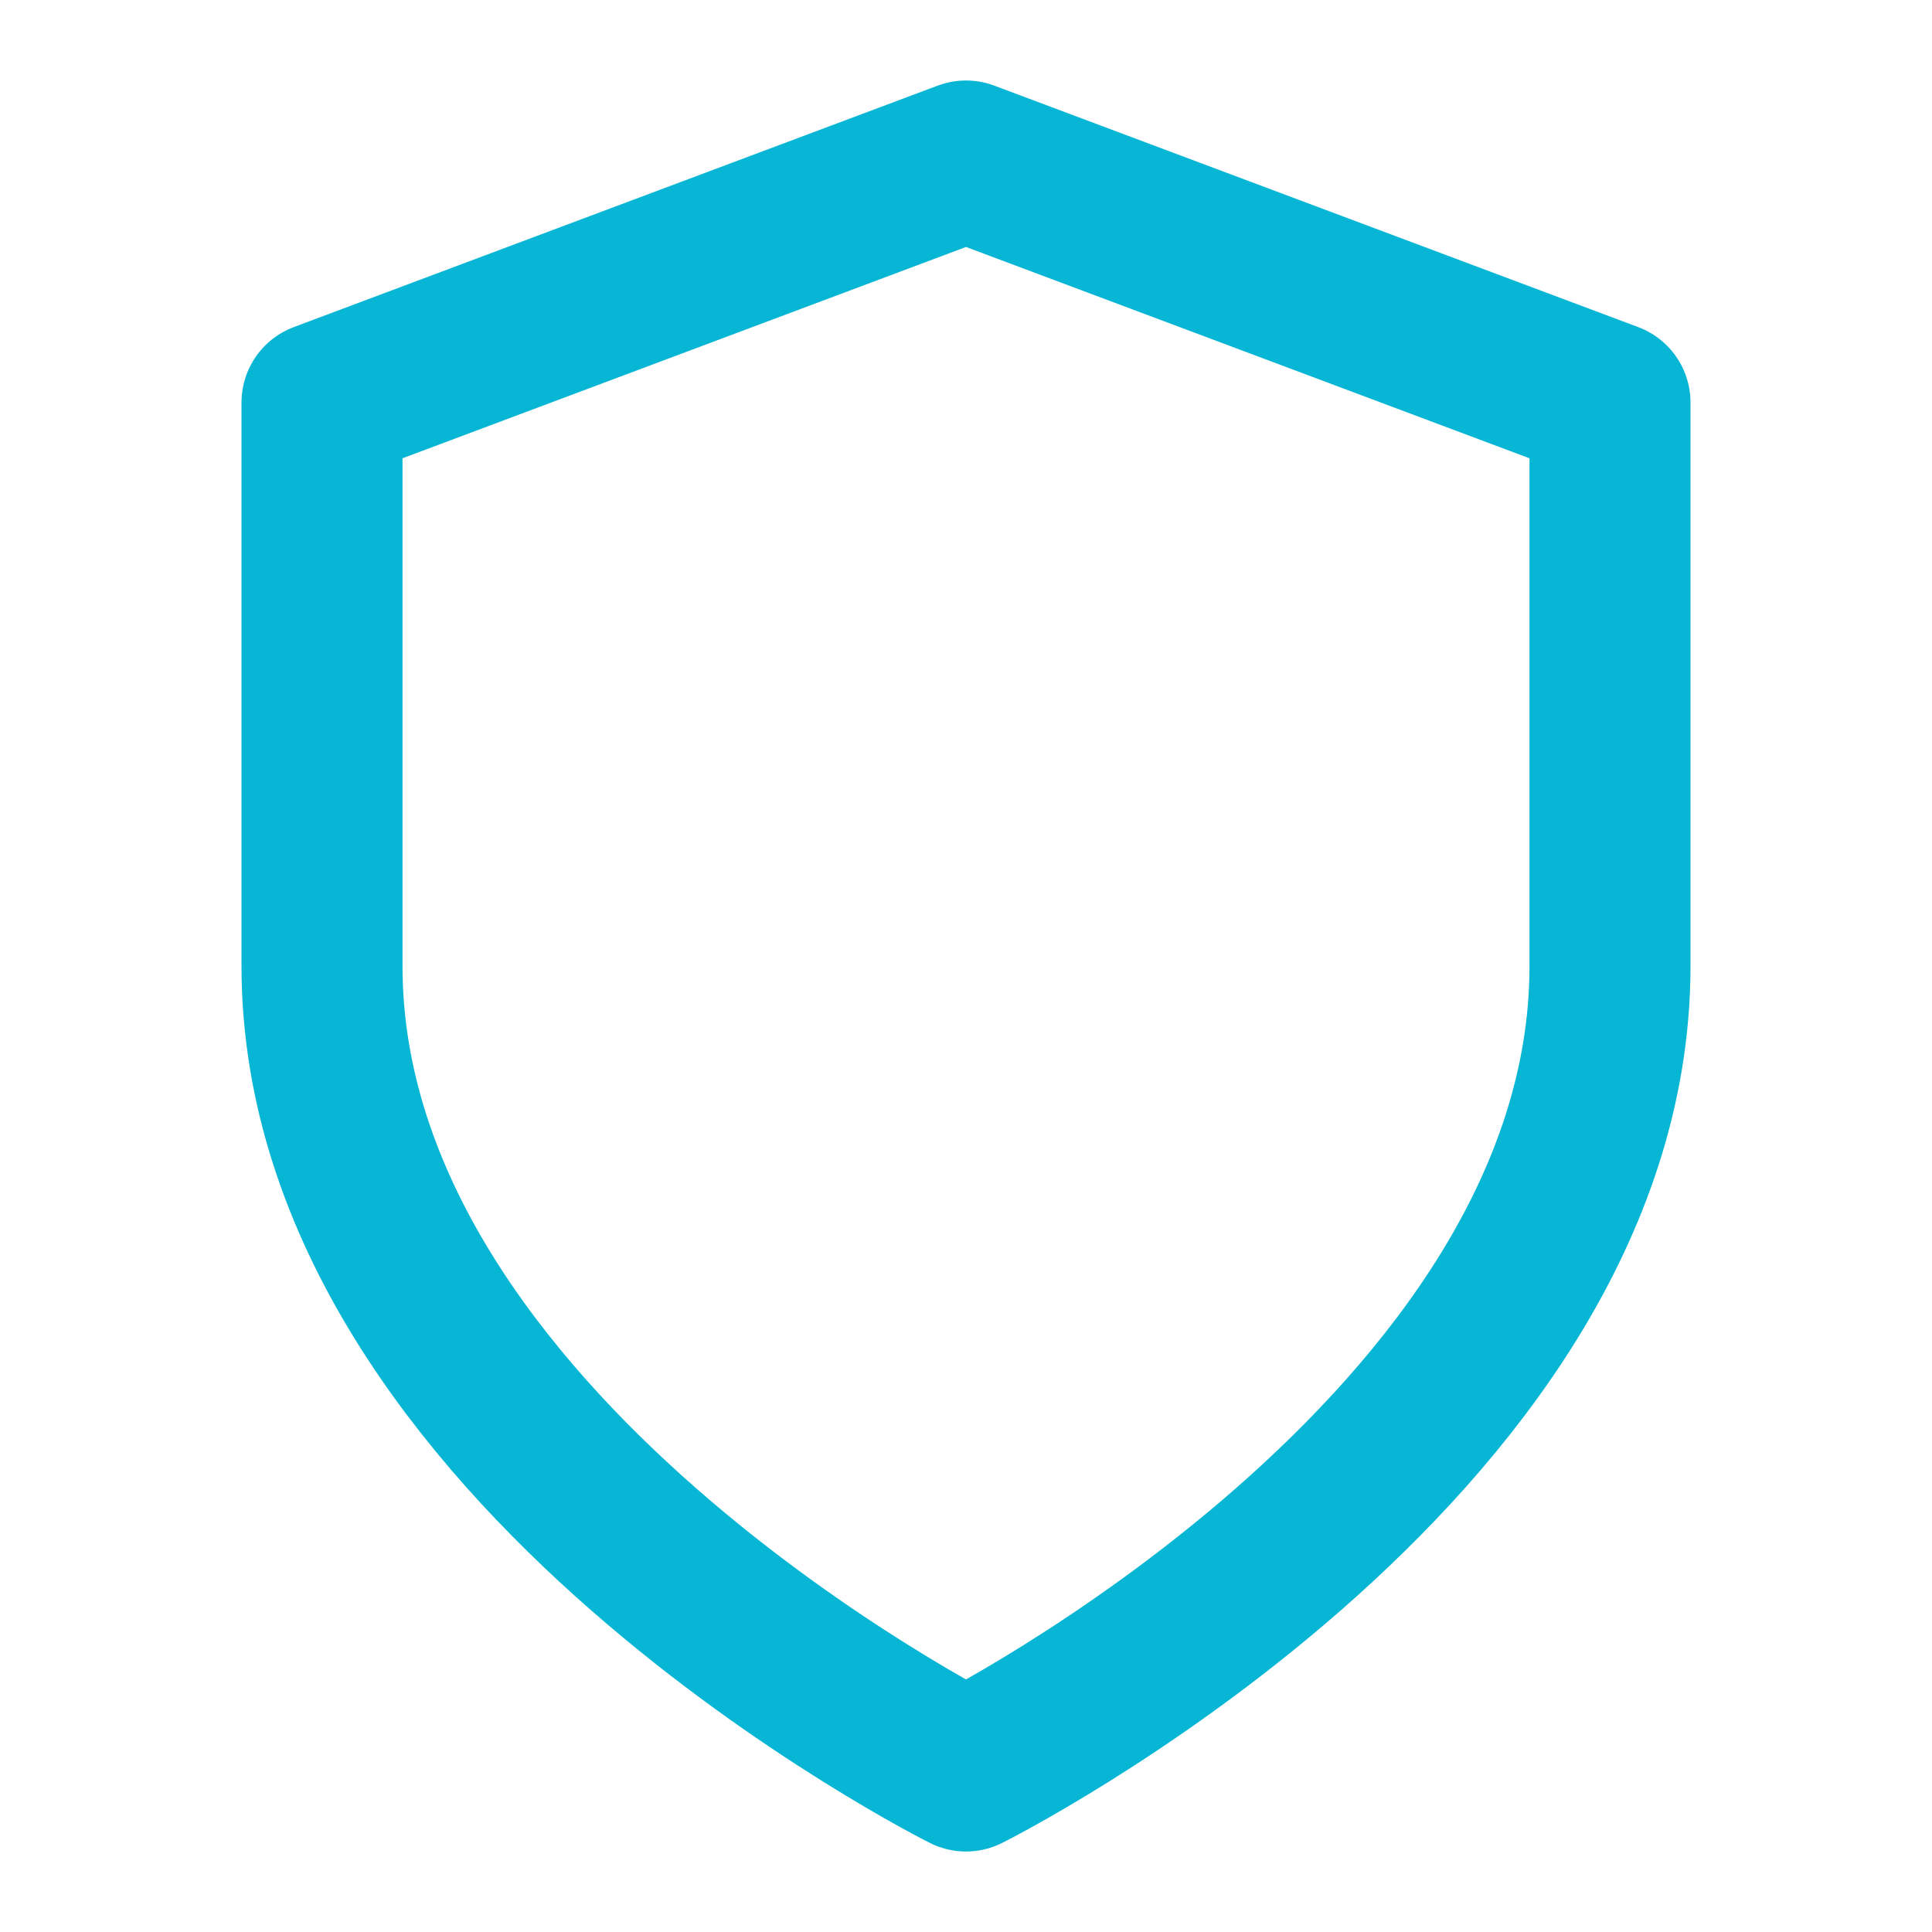
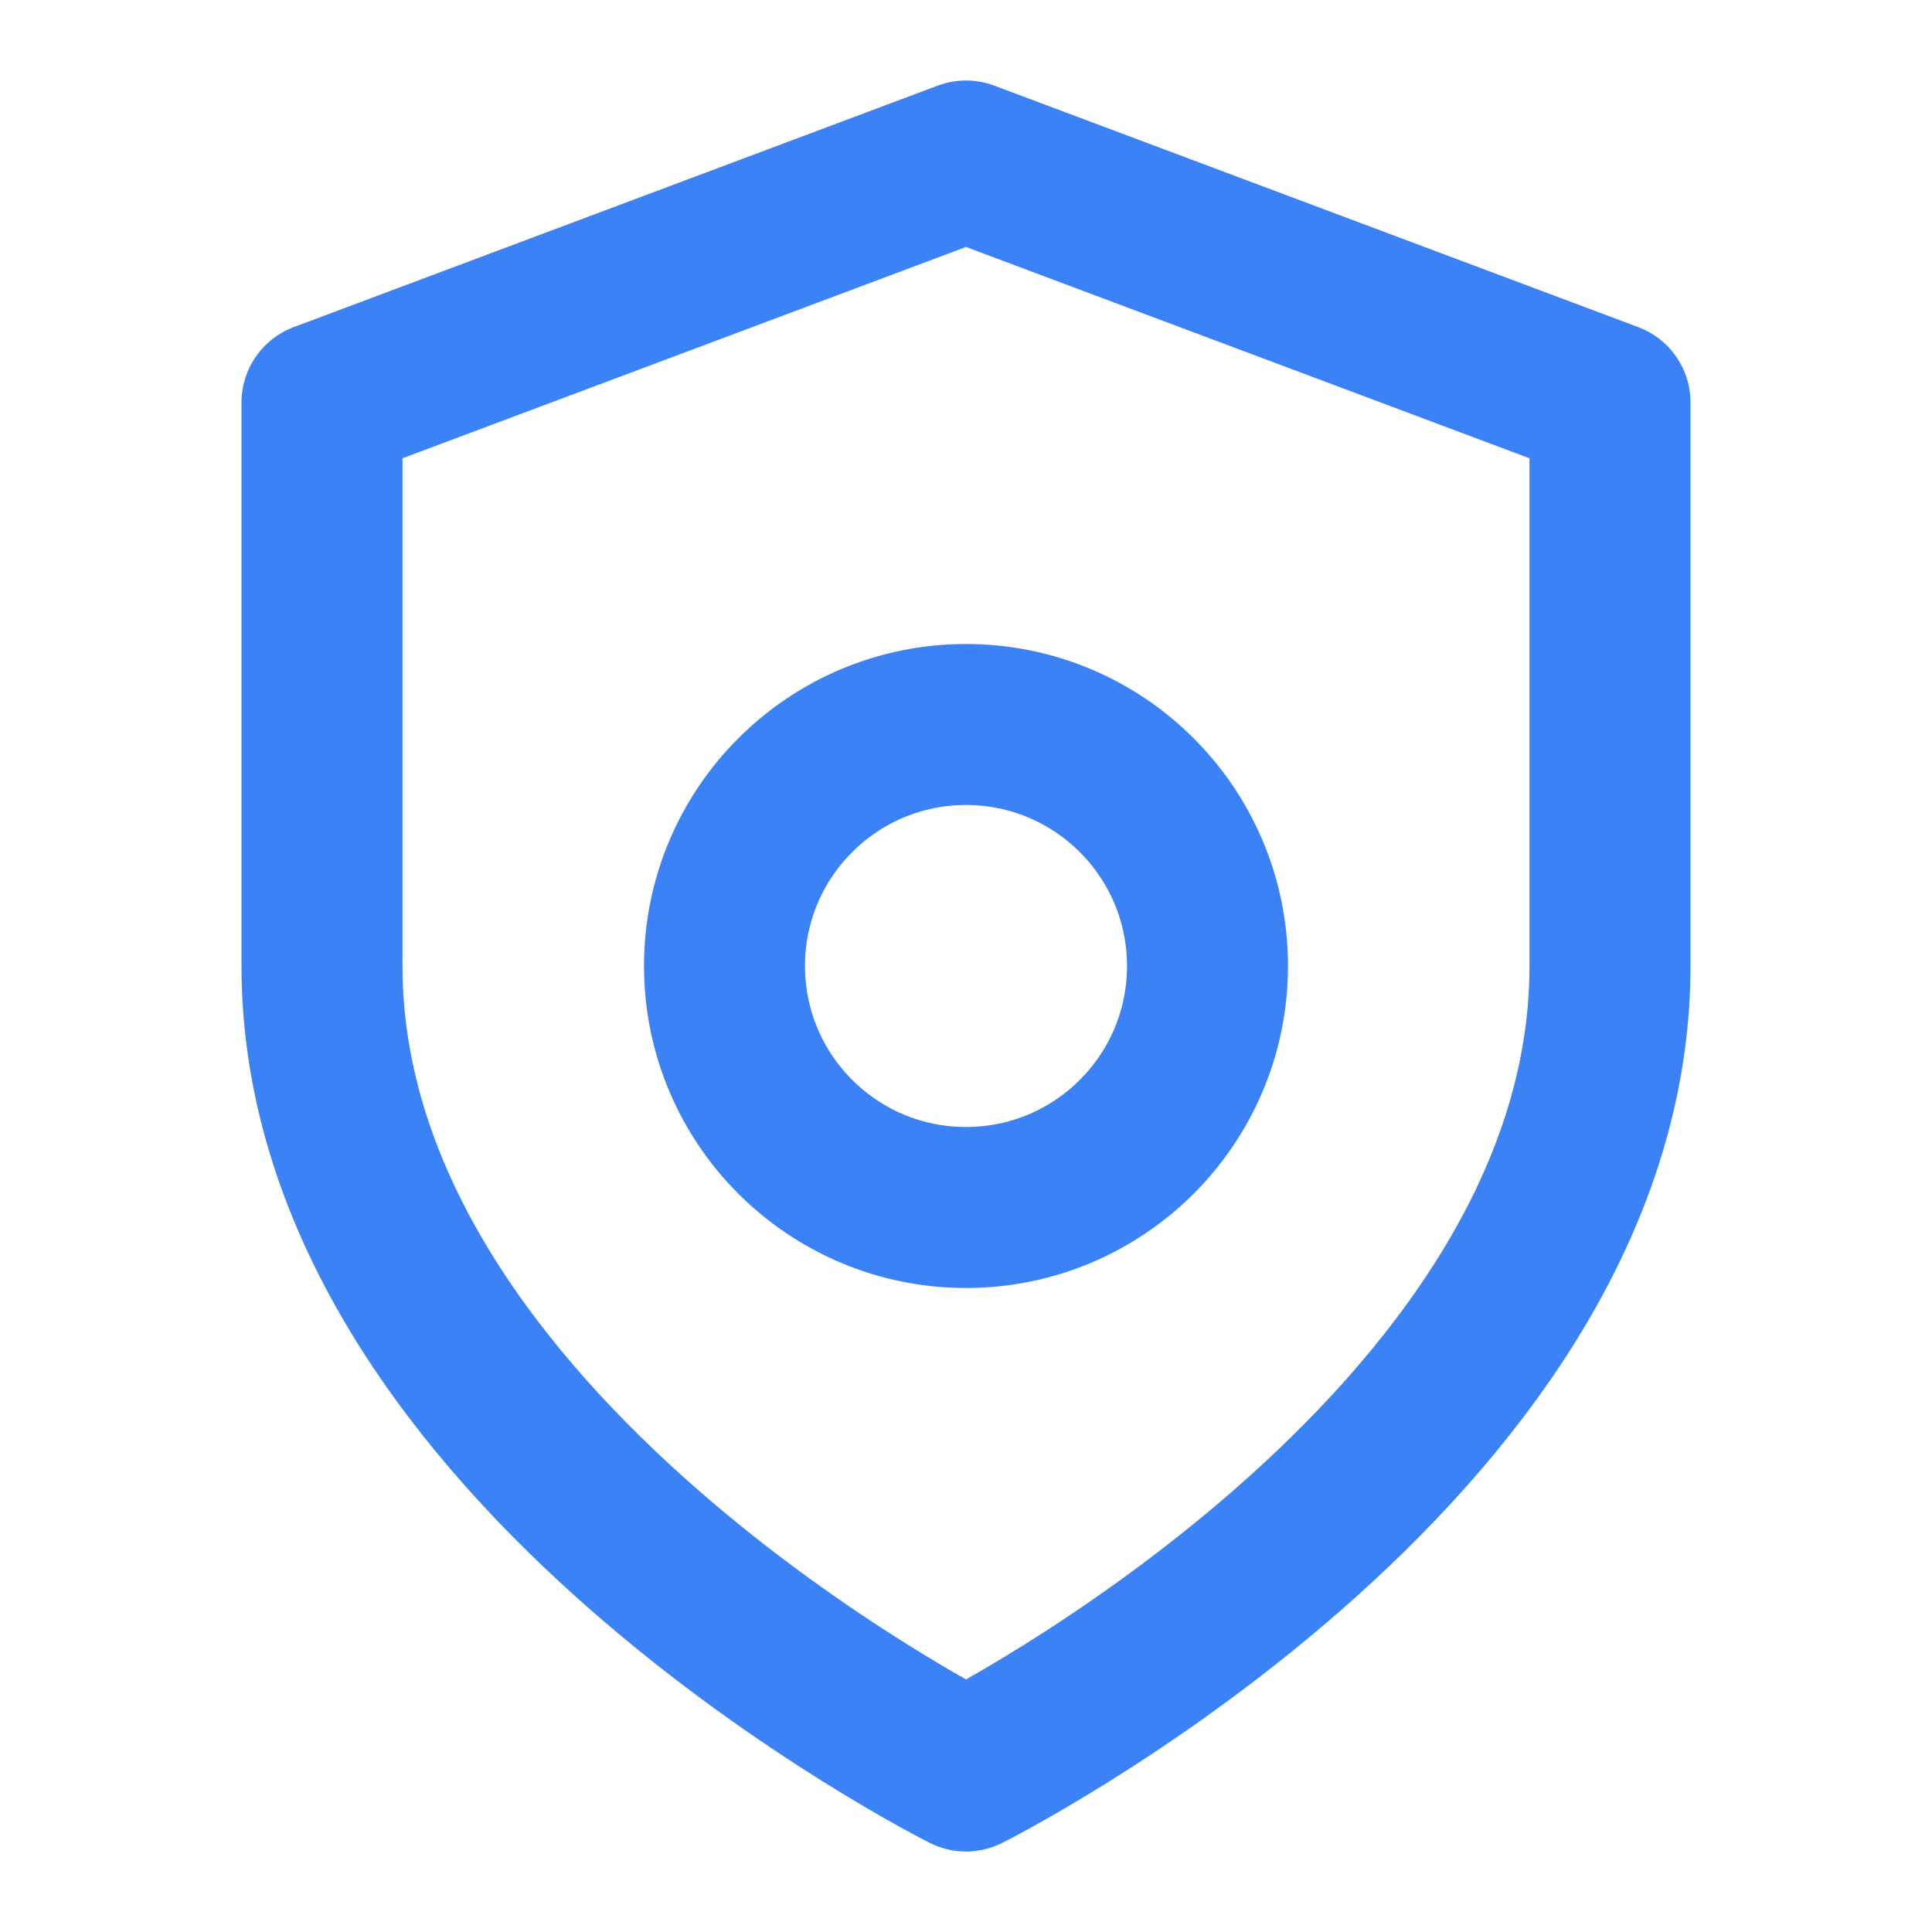
- <svg xmlns="http://www.w3.org/2000/svg" viewBox="0 0 24 24" fill="none" stroke="#06b6d4" stroke-width="2" stroke-linecap="round" stroke-linejoin="round">
+ <svg xmlns="http://www.w3.org/2000/svg" viewBox="0 0 24 24" fill="none" stroke="#3b82f6" stroke-width="2" stroke-linecap="round" stroke-linejoin="round">
  <path d="M12 22s8-4 8-10V5l-8-3-8 3v7c0 6 8 10 8 10z" />
+   <circle cx="12" cy="12" r="3" />
</svg>
